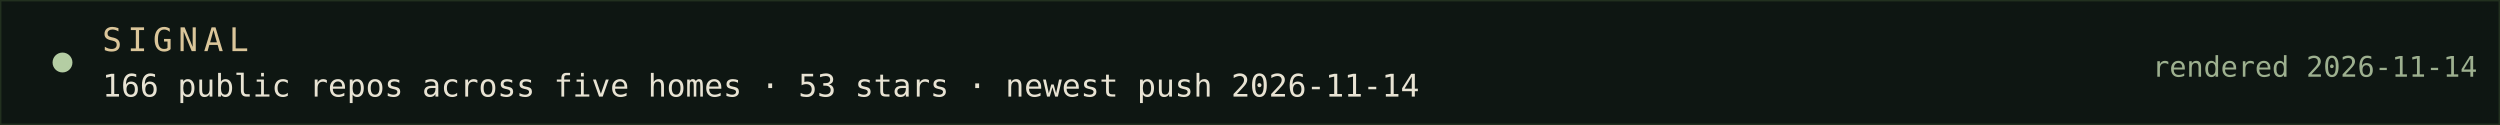
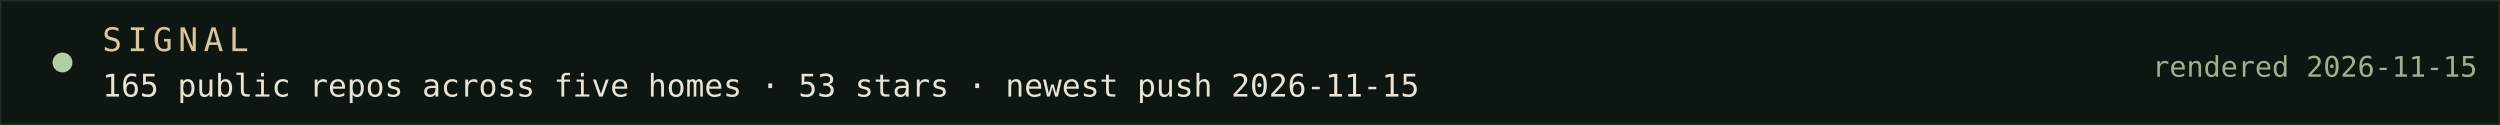
- <svg xmlns="http://www.w3.org/2000/svg" viewBox="0 0 880 44" role="img" aria-label="166 public repos across five homes · 53 stars · newest push 2026-11-14">
+ <svg xmlns="http://www.w3.org/2000/svg" viewBox="0 0 880 44" role="img" aria-label="165 public repos across five homes · 53 stars · newest push 2026-11-15">
  <rect width="880" height="44" fill="#0e1612" stroke="#22301f" />
  <circle cx="22" cy="22" r="3.5" fill="#b4cda3">
    <animate attributeName="opacity" values="1;0.25;1" dur="2.4s" repeatCount="indefinite" />
  </circle>
  <text x="36" y="18" font-family="ui-monospace, 'SF Mono', Menlo, monospace" font-size="11.5" fill="#dbc69a" letter-spacing="2">SIGNAL</text>
-   <text x="36" y="34" font-family="ui-monospace, 'SF Mono', Menlo, monospace" font-size="11" fill="#e8e3d3">166 public repos across five homes · 53 stars · newest push 2026-11-14</text>
-   <text x="872" y="27" text-anchor="end" font-family="ui-monospace, 'SF Mono', Menlo, monospace" font-size="10" fill="#9db08f">rendered 2026-11-14</text>
+   <text x="36" y="34" font-family="ui-monospace, 'SF Mono', Menlo, monospace" font-size="11" fill="#e8e3d3">165 public repos across five homes · 53 stars · newest push 2026-11-15</text>
+   <text x="872" y="27" text-anchor="end" font-family="ui-monospace, 'SF Mono', Menlo, monospace" font-size="10" fill="#9db08f">rendered 2026-11-15</text>
</svg>
